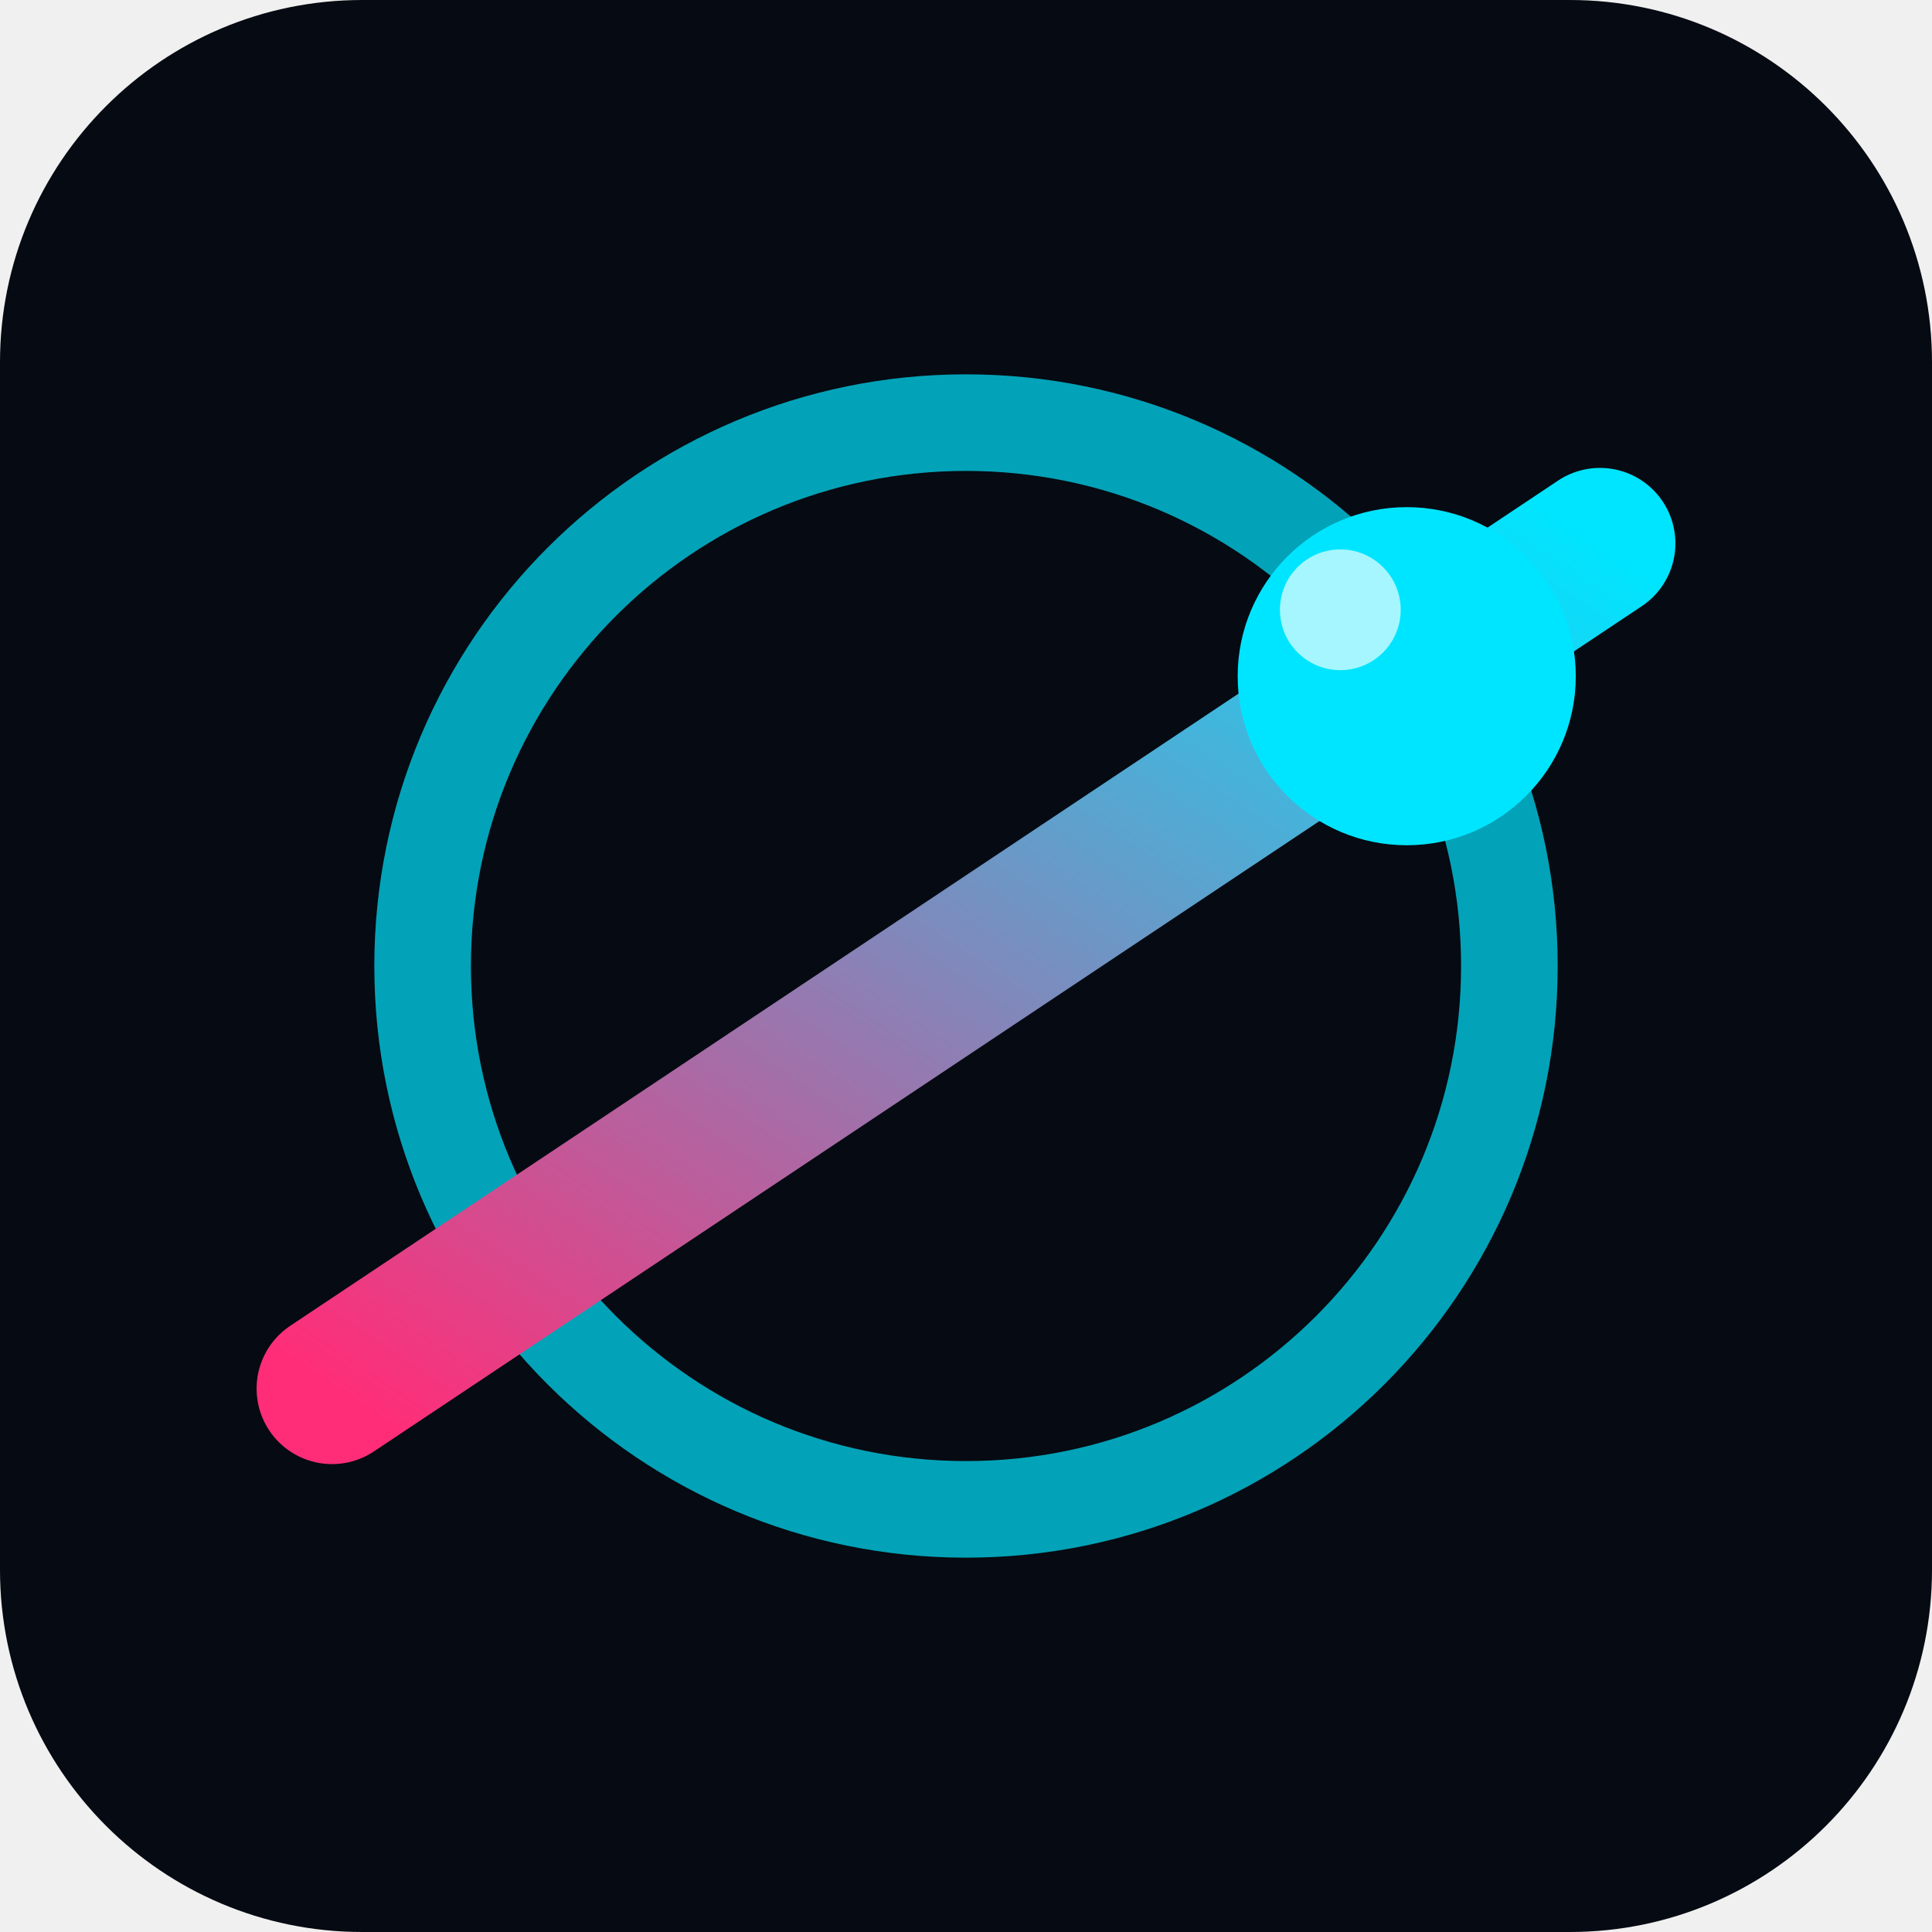
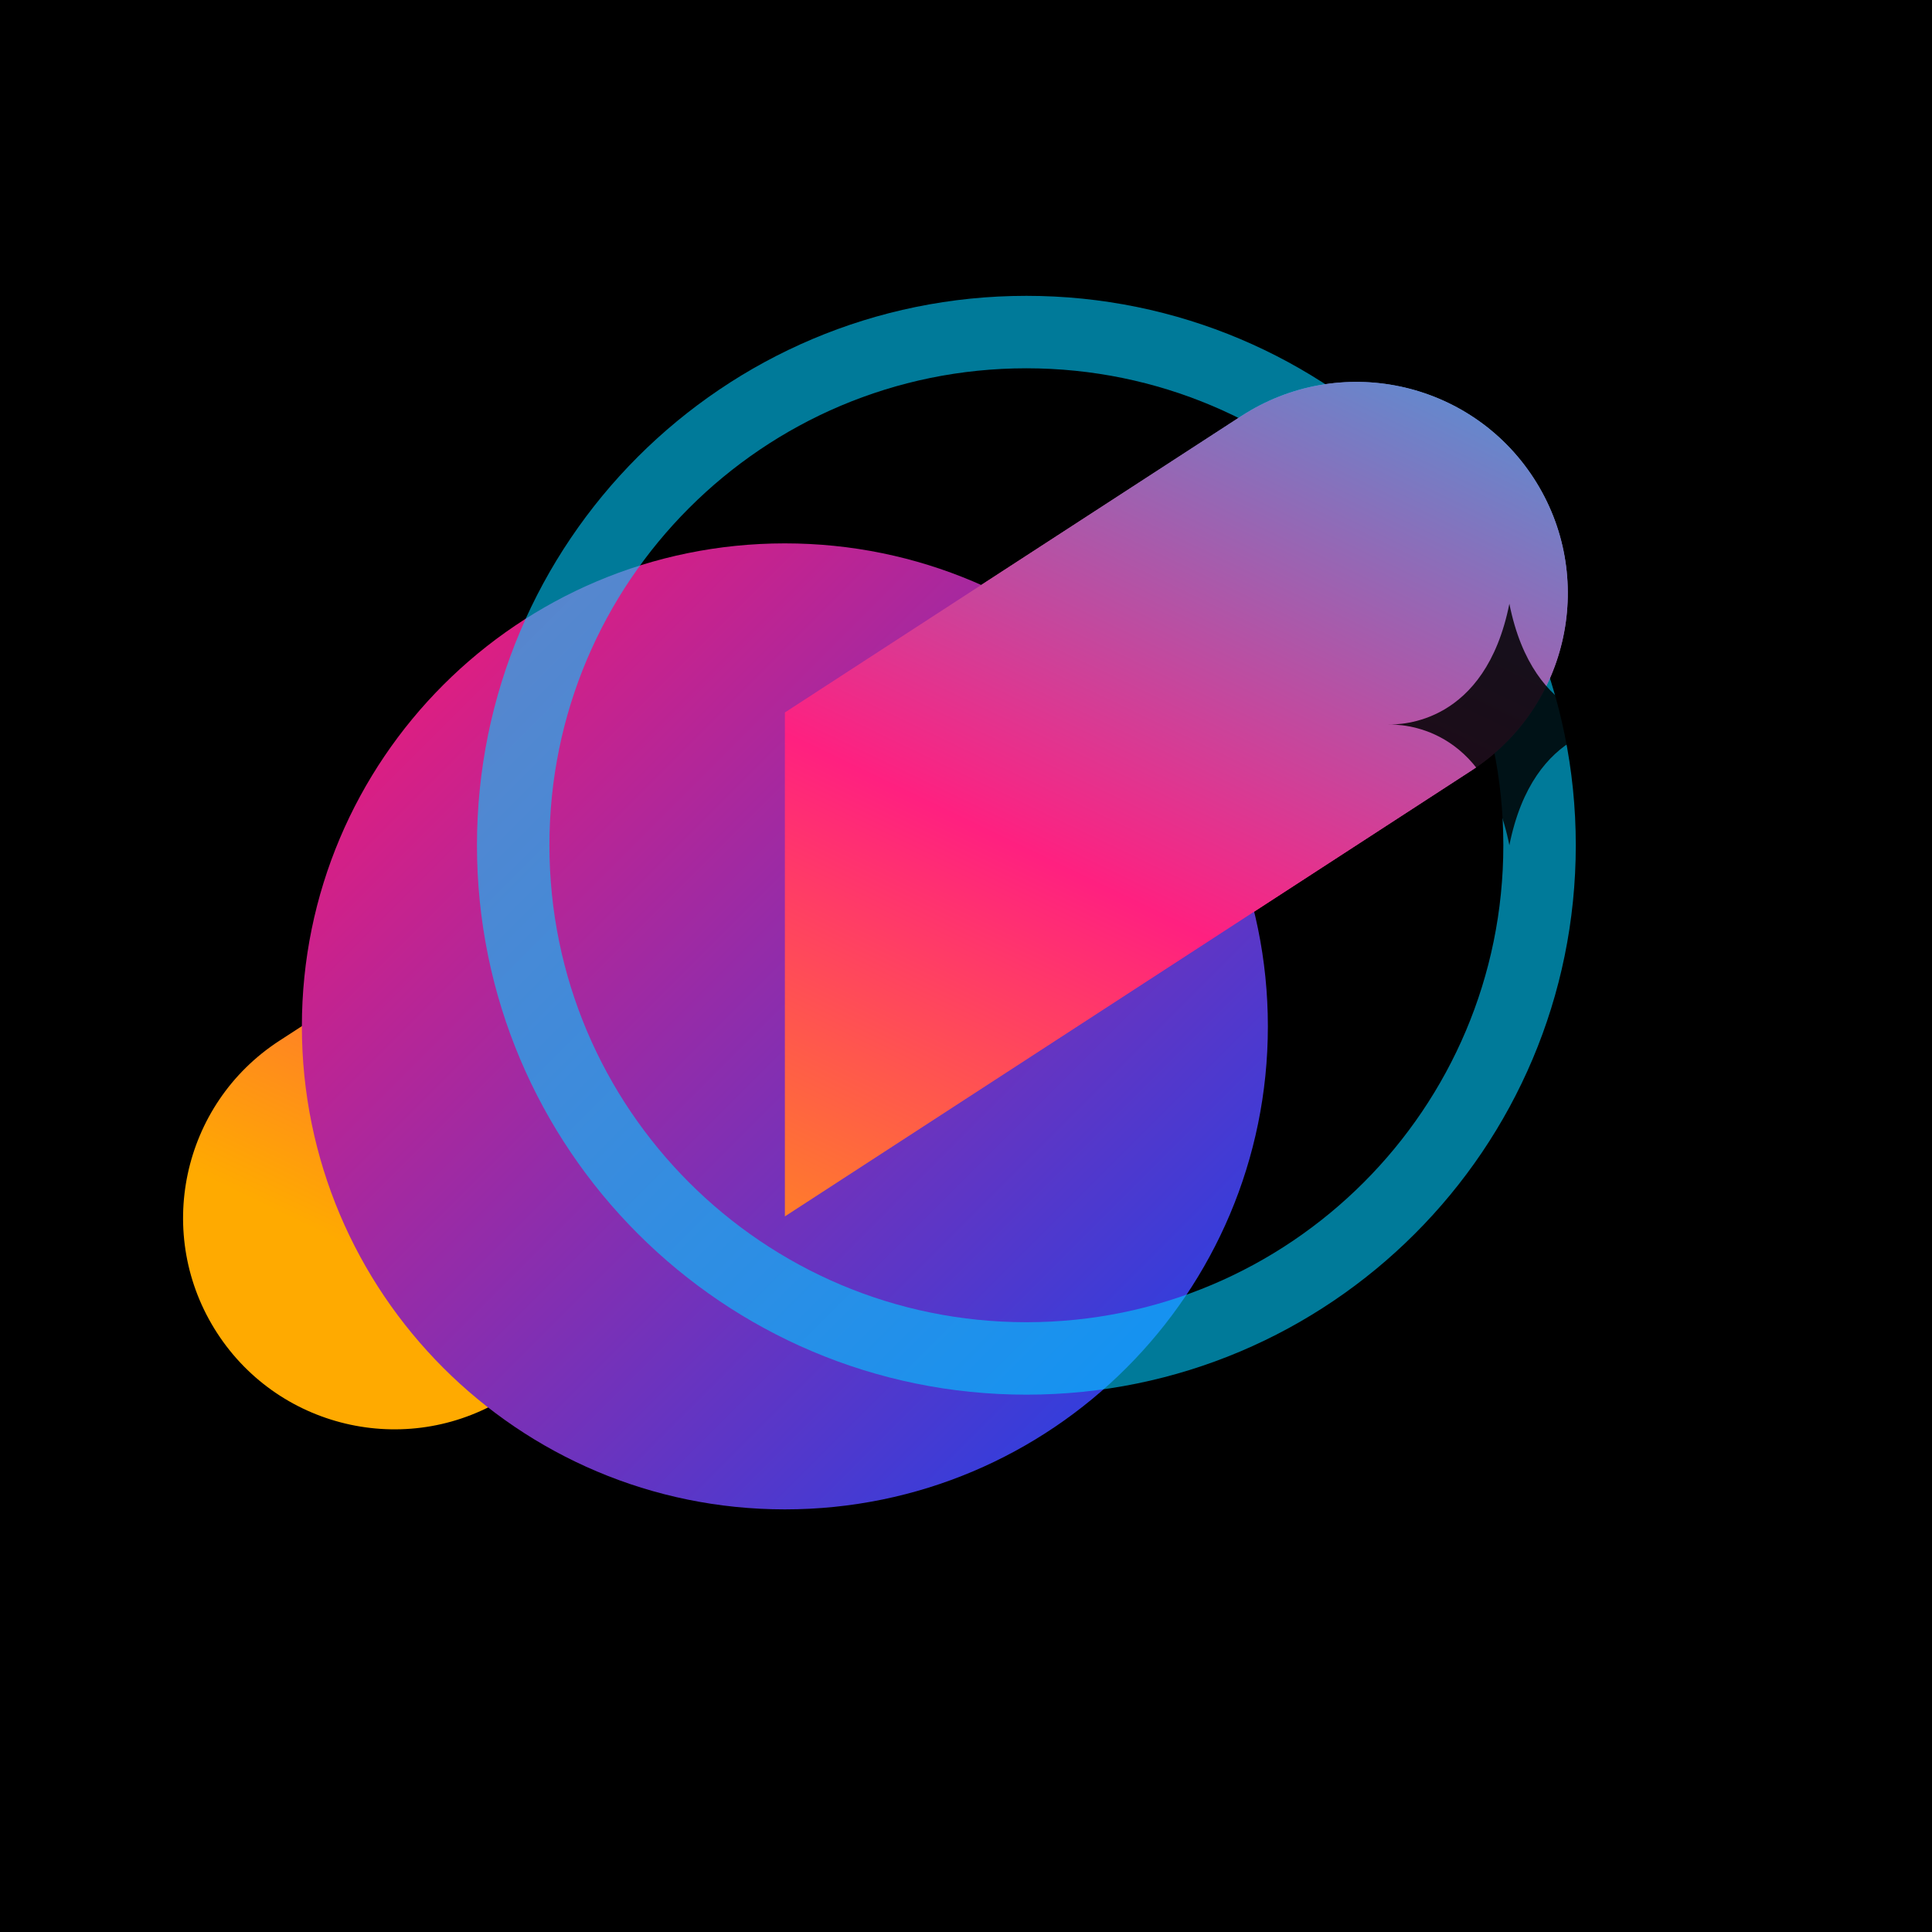
<svg xmlns="http://www.w3.org/2000/svg" viewBox="0 0 32 32" fill="none" role="img" aria-label="Cósmica">
  <defs>
-     <linearGradient id="f-arc" x1="0" y1="1" x2="1" y2="0" gradientUnits="objectBoundingBox">
-       <stop offset="0%" stop-color="#FF2D78" />
-       <stop offset="100%" stop-color="#00E5FF" />
+     <linearGradient id="f-planet" x1="0" y1="0" x2="1" y2="1">
+       <stop offset="0%" stop-color="#FF1870" />
+       <stop offset="100%" stop-color="#1144EE" />
    </linearGradient>
+     <linearGradient id="f-pill" x1="3" y1="22" x2="26" y2="8" gradientUnits="userSpaceOnUse">
+       <stop offset="0%" stop-color="#FFAA00" />
+       <stop offset="40%" stop-color="#FF2080" />
+       <stop offset="100%" stop-color="#00CCFF" />
+     </linearGradient>
+     <clipPath id="f-front">
+       <rect x="13" y="0" width="19" height="32" />
+     </clipPath>
  </defs>
-   <rect width="32" height="32" rx="6" fill="#060A12" />
-   <circle cx="16" cy="16" r="9" stroke="#00E5FF" stroke-width="1.6" stroke-opacity="0.7" />
-   <line x1="5.5" y1="23" x2="26.5" y2="9" stroke="url(#f-arc)" stroke-width="2.5" stroke-linecap="round" />
-   <circle cx="23.3" cy="11.2" r="2.8" fill="#00E5FF" />
-   <circle cx="22.2" cy="10.1" r="1" fill="white" opacity="0.65" />
+   <rect width="32" height="32" fill="#000" />
+   <rect x="-13" y="-3.5" width="26" height="7" rx="3.5" transform="translate(14.5,15) rotate(-33)" fill="url(#f-pill)" />
+   <circle cx="13" cy="17" r="8" fill="url(#f-planet)" />
+   <circle cx="17" cy="14" r="8.5" stroke="#00CCFF" stroke-width="1.2" opacity="0.6" />
+   <g clip-path="url(#f-front)">
+     <rect x="-13" y="-3.5" width="26" height="7" rx="3.5" transform="translate(14.5,15) rotate(-33)" fill="url(#f-pill)" />
+   </g>
+   <path d="M25,10 C25.4,12 26.8,12 27,12 C26.8,12 25.4,12 25,14 C24.6,12 23.2,12 23,12 C23.2,12 24.6,12 25,10 Z" fill="#000" opacity="0.85" />
</svg>
